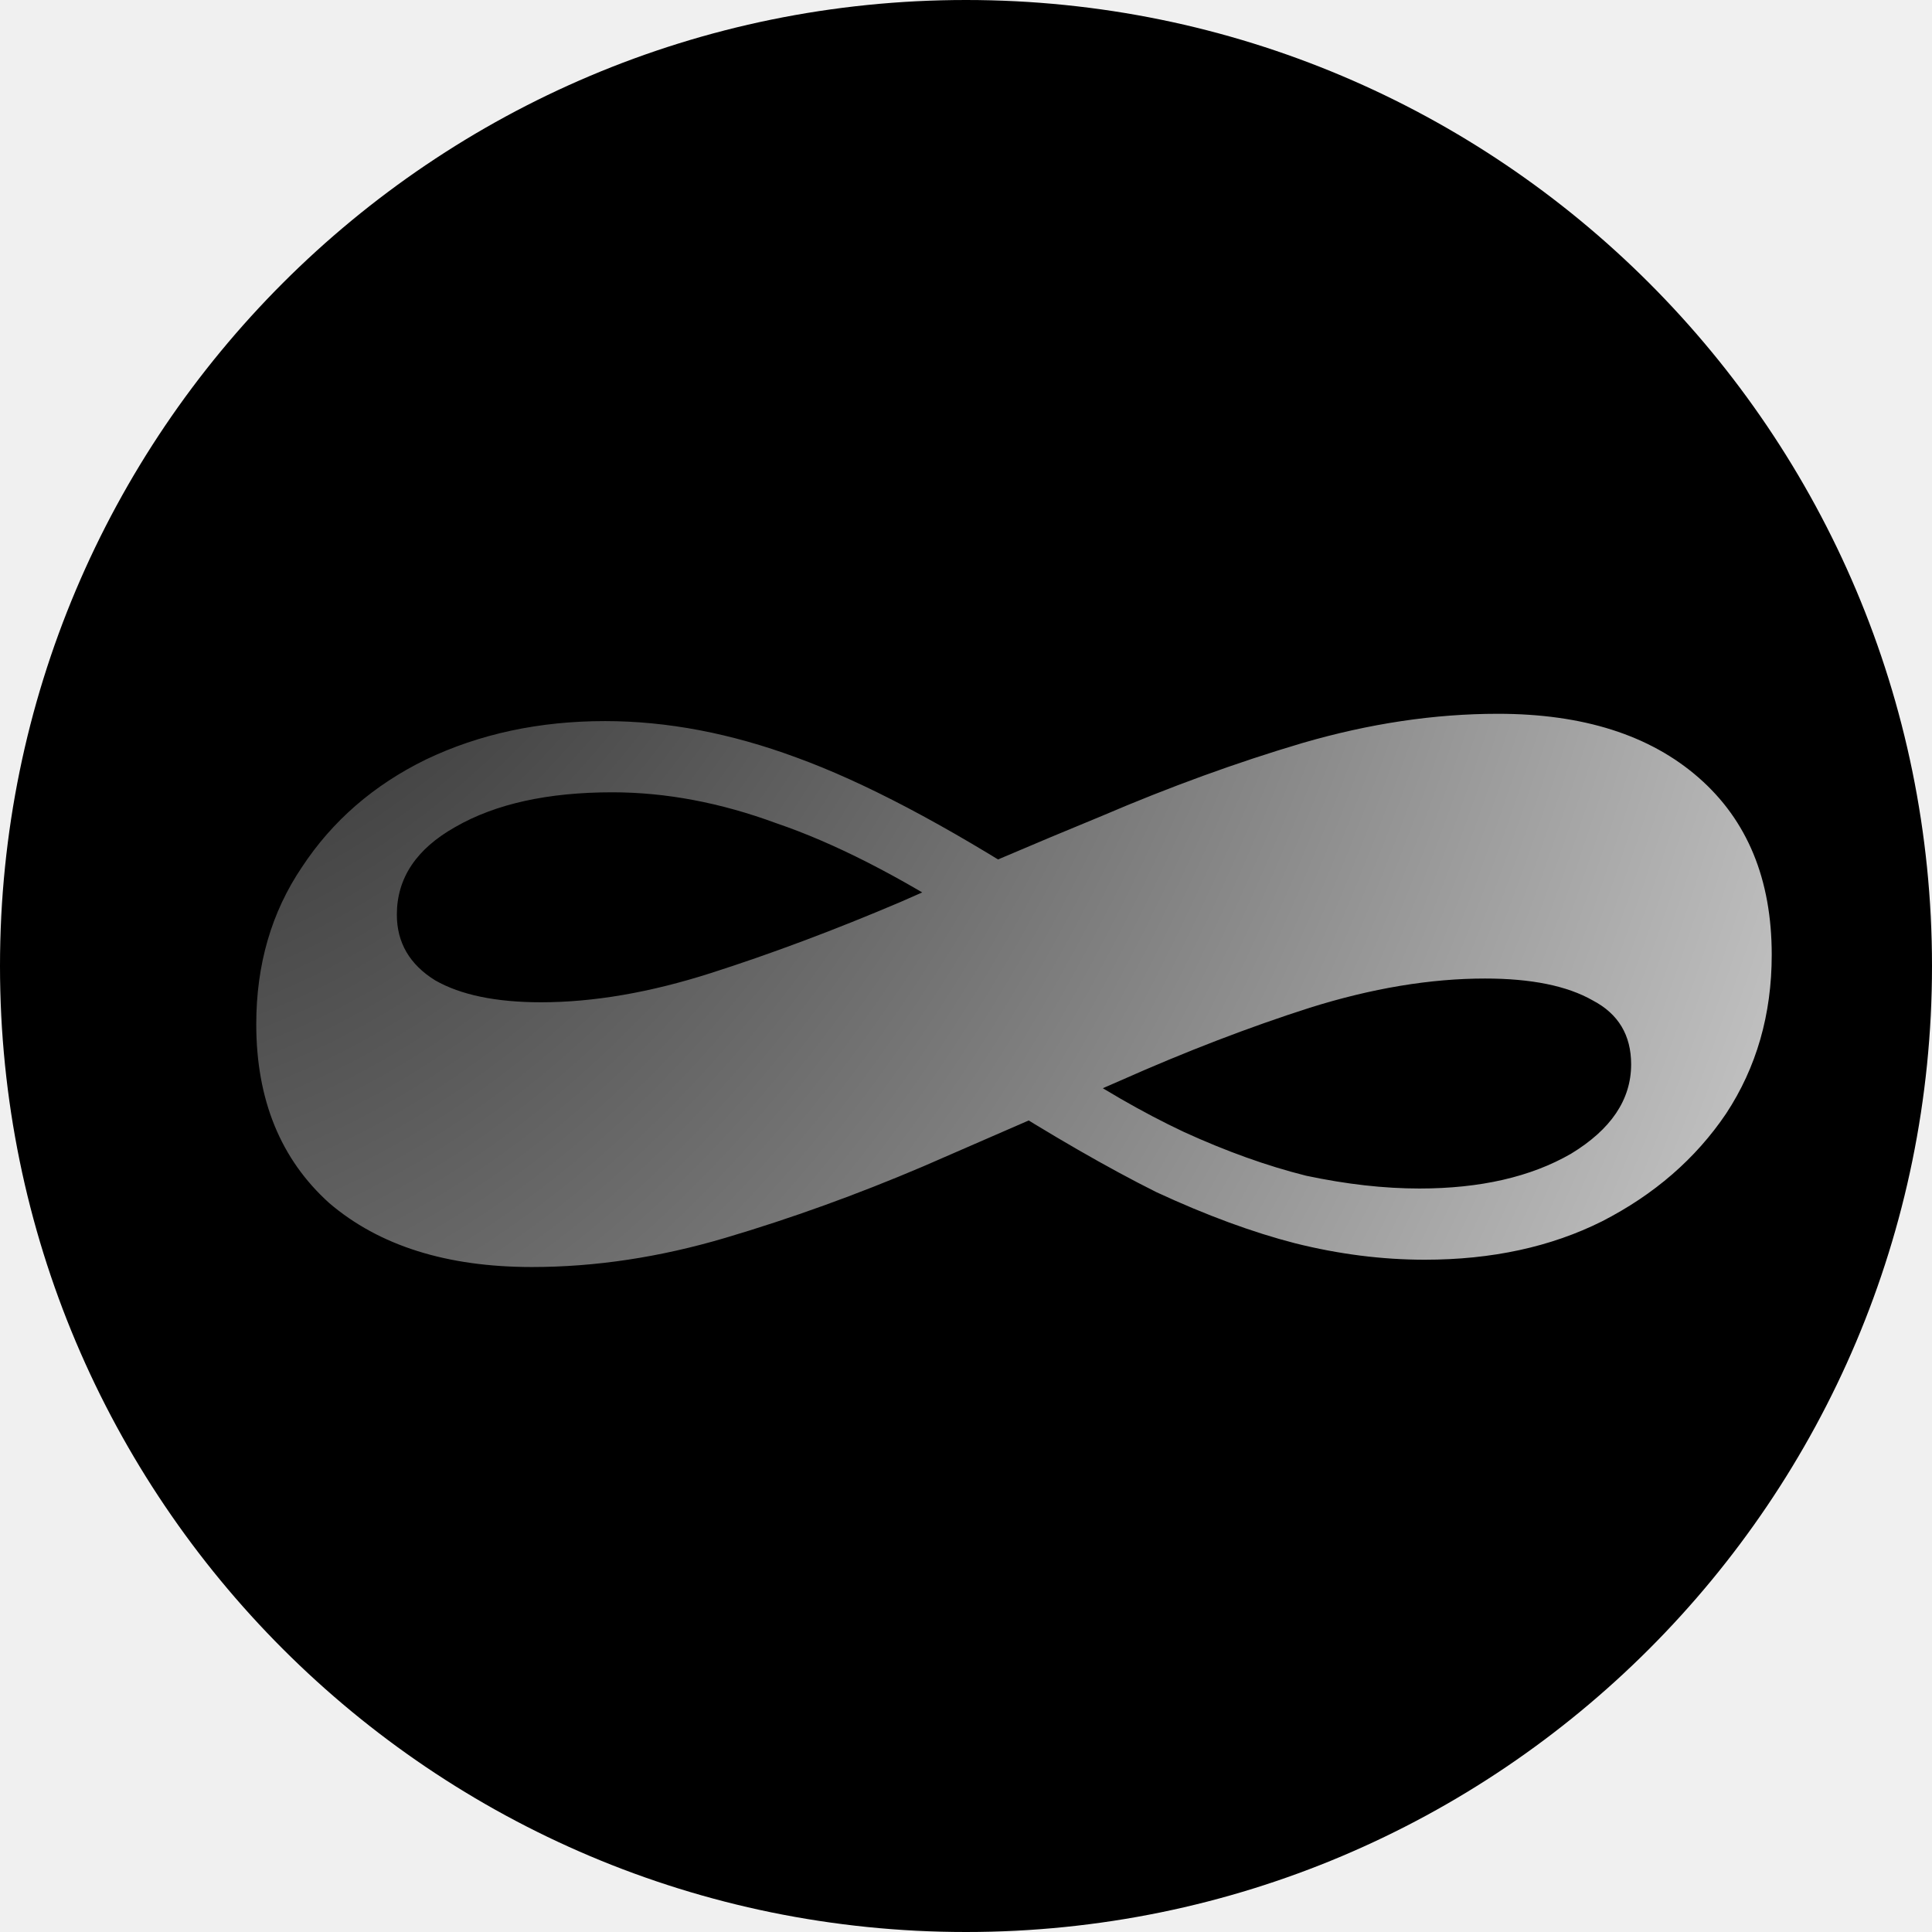
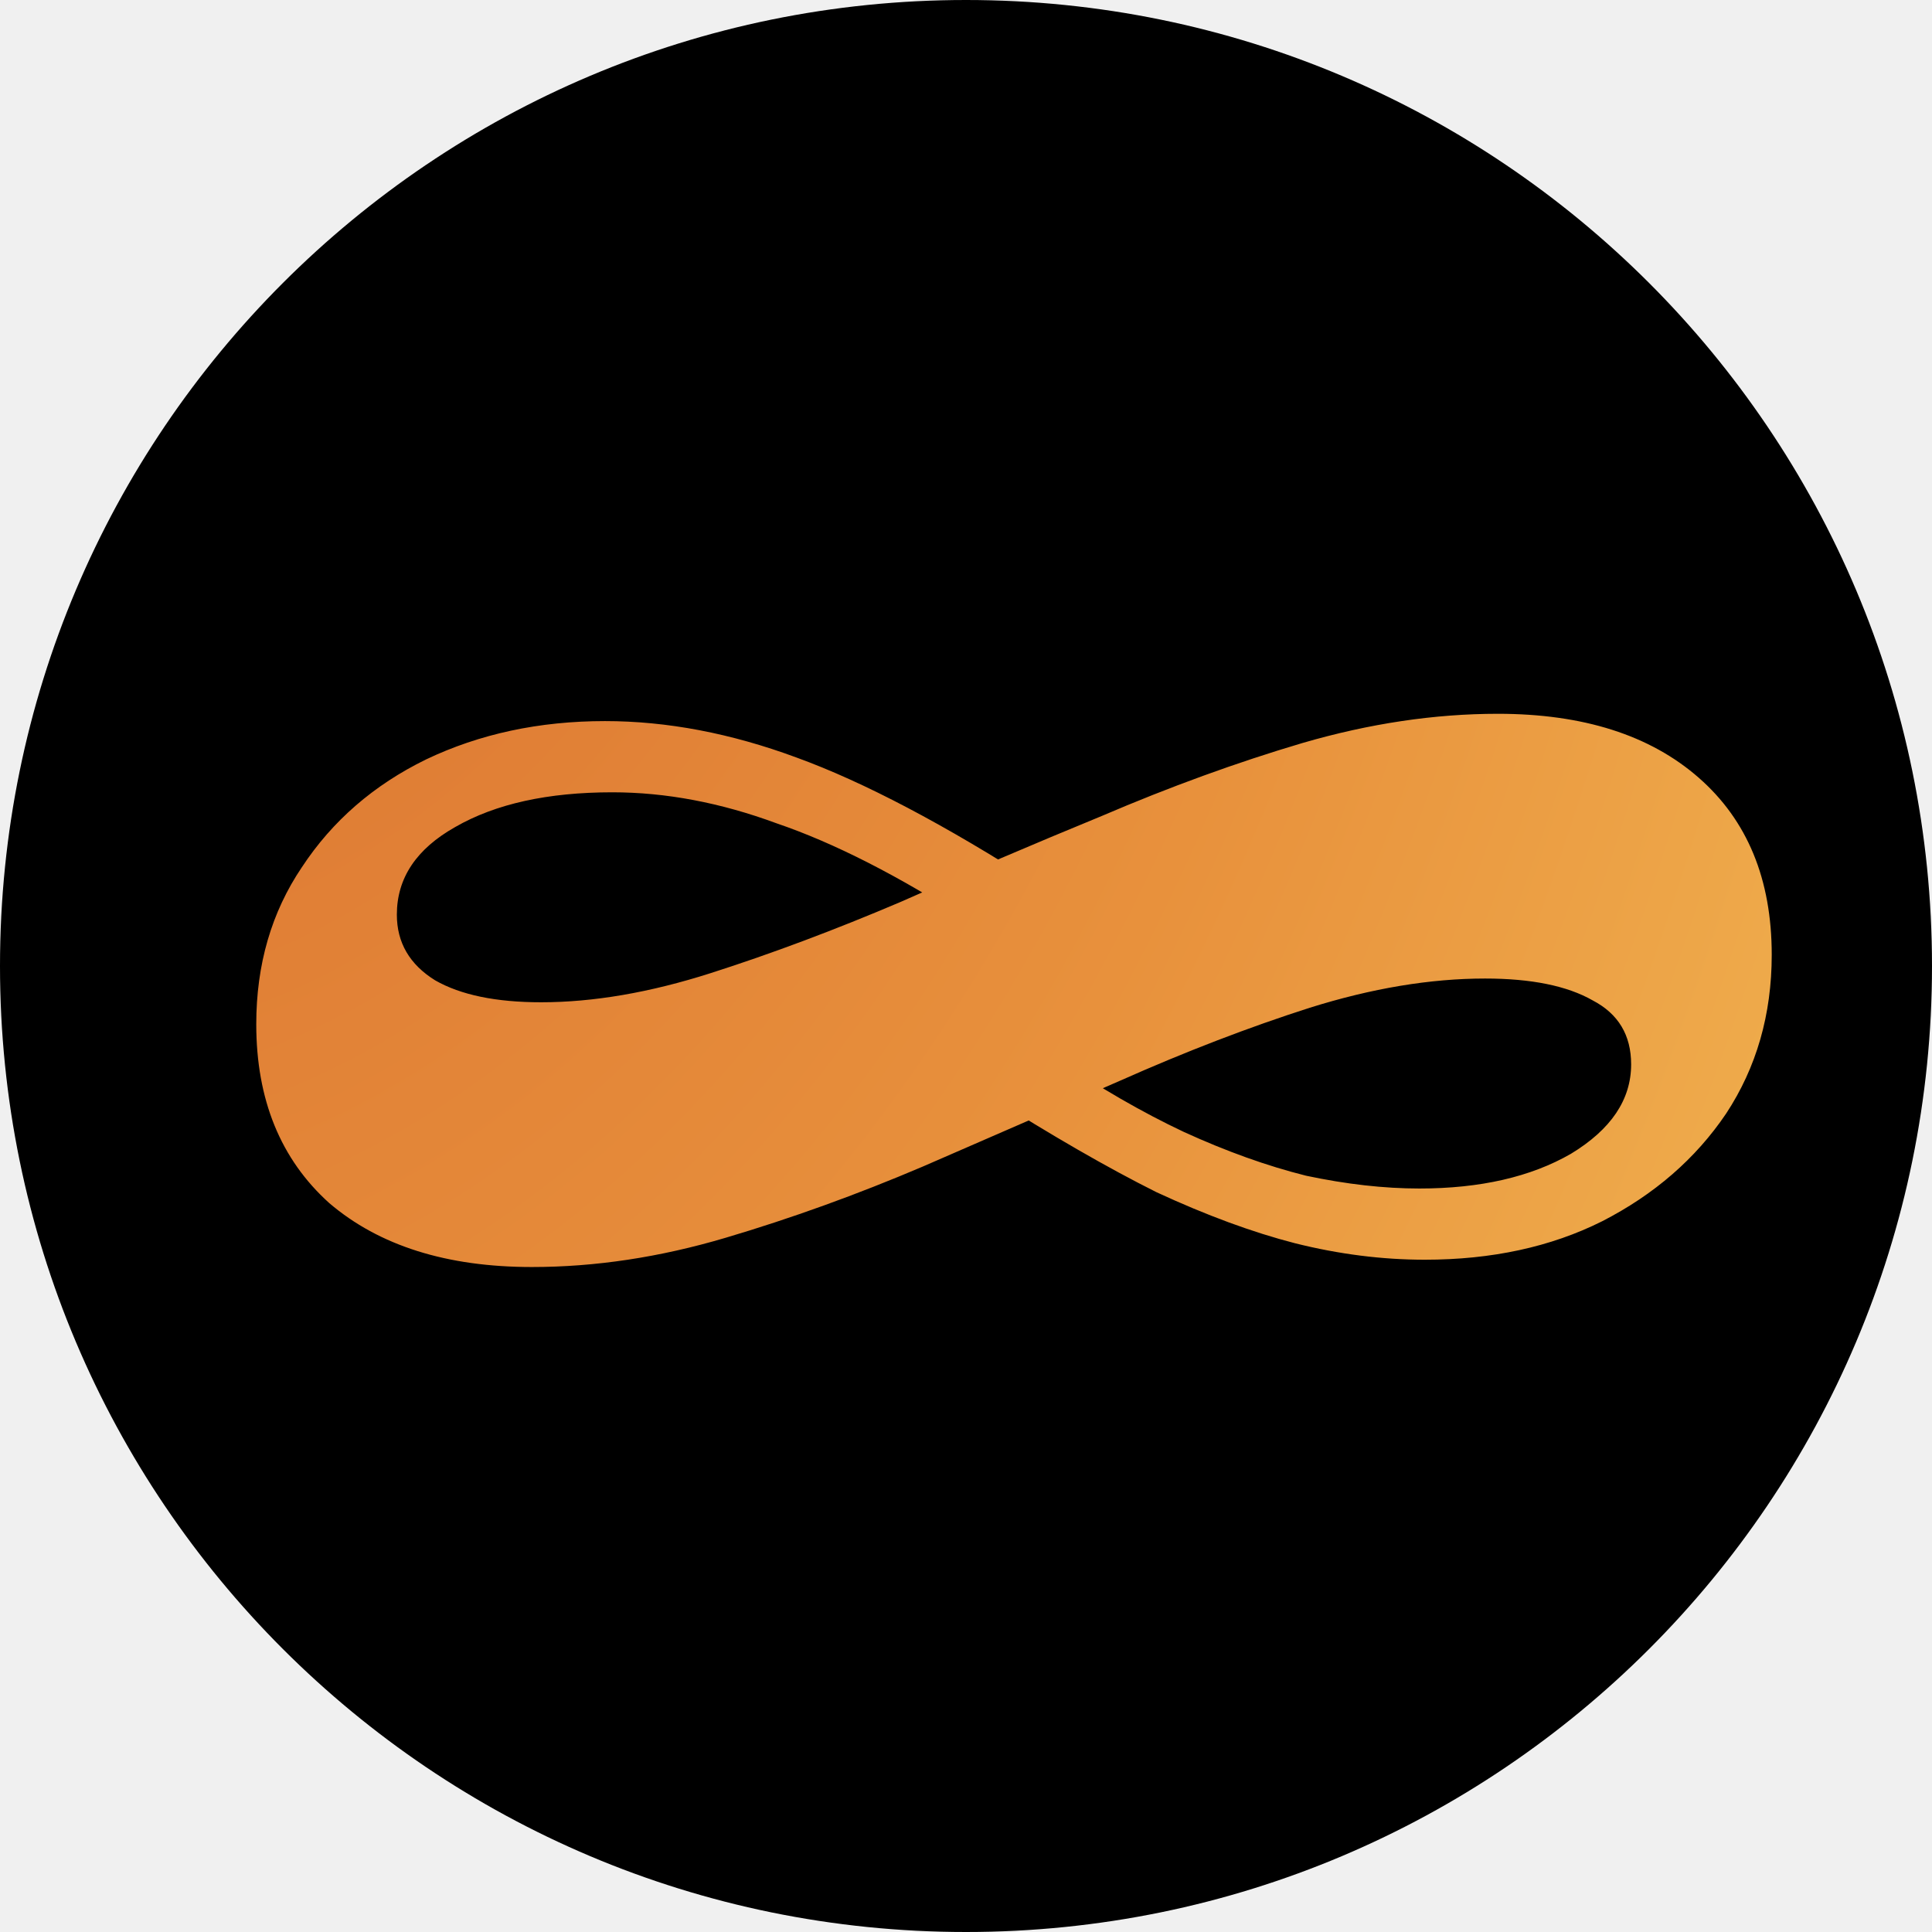
<svg xmlns="http://www.w3.org/2000/svg" width="256" height="256" viewBox="0 0 256 256" fill="none">
  <g clip-path="url(#clip0_5_17)">
    <rect width="256" height="256" rx="128" fill="black" />
    <path d="M70.488 167.887C59.198 167.887 50.246 165.065 43.633 159.419C37.182 153.613 33.956 145.71 33.956 135.71C33.956 127.806 35.972 120.871 40.005 114.903C44.037 108.774 49.521 104.016 56.456 100.629C63.553 97.242 71.456 95.548 80.166 95.548C88.392 95.548 96.859 97.161 105.569 100.387C114.44 103.613 125.166 109.258 137.746 117.323L128.553 122.161C119.037 116.032 110.488 111.677 102.908 109.097C95.488 106.355 88.23 104.984 81.133 104.984C72.585 104.984 65.65 106.516 60.327 109.581C55.166 112.484 52.585 116.355 52.585 121.194C52.585 124.903 54.279 127.806 57.666 129.903C61.053 131.839 65.73 132.806 71.698 132.806C78.633 132.806 86.133 131.516 94.198 128.935C102.263 126.355 110.65 123.21 119.359 119.5C128.069 115.629 136.94 111.839 145.972 108.129C155.004 104.258 163.875 101.032 172.585 98.452C181.456 95.871 190.085 94.581 198.472 94.581C209.763 94.581 218.634 97.403 225.085 103.048C231.537 108.694 234.763 116.516 234.763 126.516C234.763 134.419 232.746 141.435 228.714 147.565C224.682 153.532 219.198 158.29 212.263 161.839C205.488 165.226 197.666 166.919 188.795 166.919C183.15 166.919 177.424 166.194 171.617 164.742C165.972 163.29 159.843 161.032 153.23 157.968C146.779 154.742 139.359 150.468 130.972 145.145L139.682 140.065C145.65 144.097 151.375 147.403 156.859 149.984C162.504 152.565 167.908 154.5 173.069 155.79C178.392 156.919 183.392 157.484 188.069 157.484C196.134 157.484 202.827 155.952 208.15 152.887C213.472 149.661 216.134 145.71 216.134 141.032C216.134 137.161 214.44 134.339 211.053 132.565C207.666 130.629 202.908 129.661 196.779 129.661C189.521 129.661 181.779 130.952 173.553 133.532C165.488 136.113 157.101 139.339 148.392 143.21C139.843 146.919 131.134 150.71 122.263 154.581C113.553 158.29 104.843 161.435 96.133 164.016C87.424 166.597 78.875 167.887 70.488 167.887Z" fill="url(#paint0_radial_5_17)" />
  </g>
  <defs>
    <radialGradient id="paint0_radial_5_17" cx="0" cy="0" r="1" gradientTransform="matrix(239.25 360 -232 371.25 4.75 -49)" gradientUnits="userSpaceOnUse">
-       <stop offset="0.081" />
-       <stop offset="1" stop-color="white" />
+       <stop offset="0" stop-color="#d4622b" />
+       <stop offset="0.55" stop-color="#e8913c" />
+       <stop offset="1" stop-color="#f5c45a" />
    </radialGradient>
    <clipPath id="clip0_5_17">
      <rect width="256" height="256" rx="128" fill="white" />
    </clipPath>
  </defs>
</svg>
